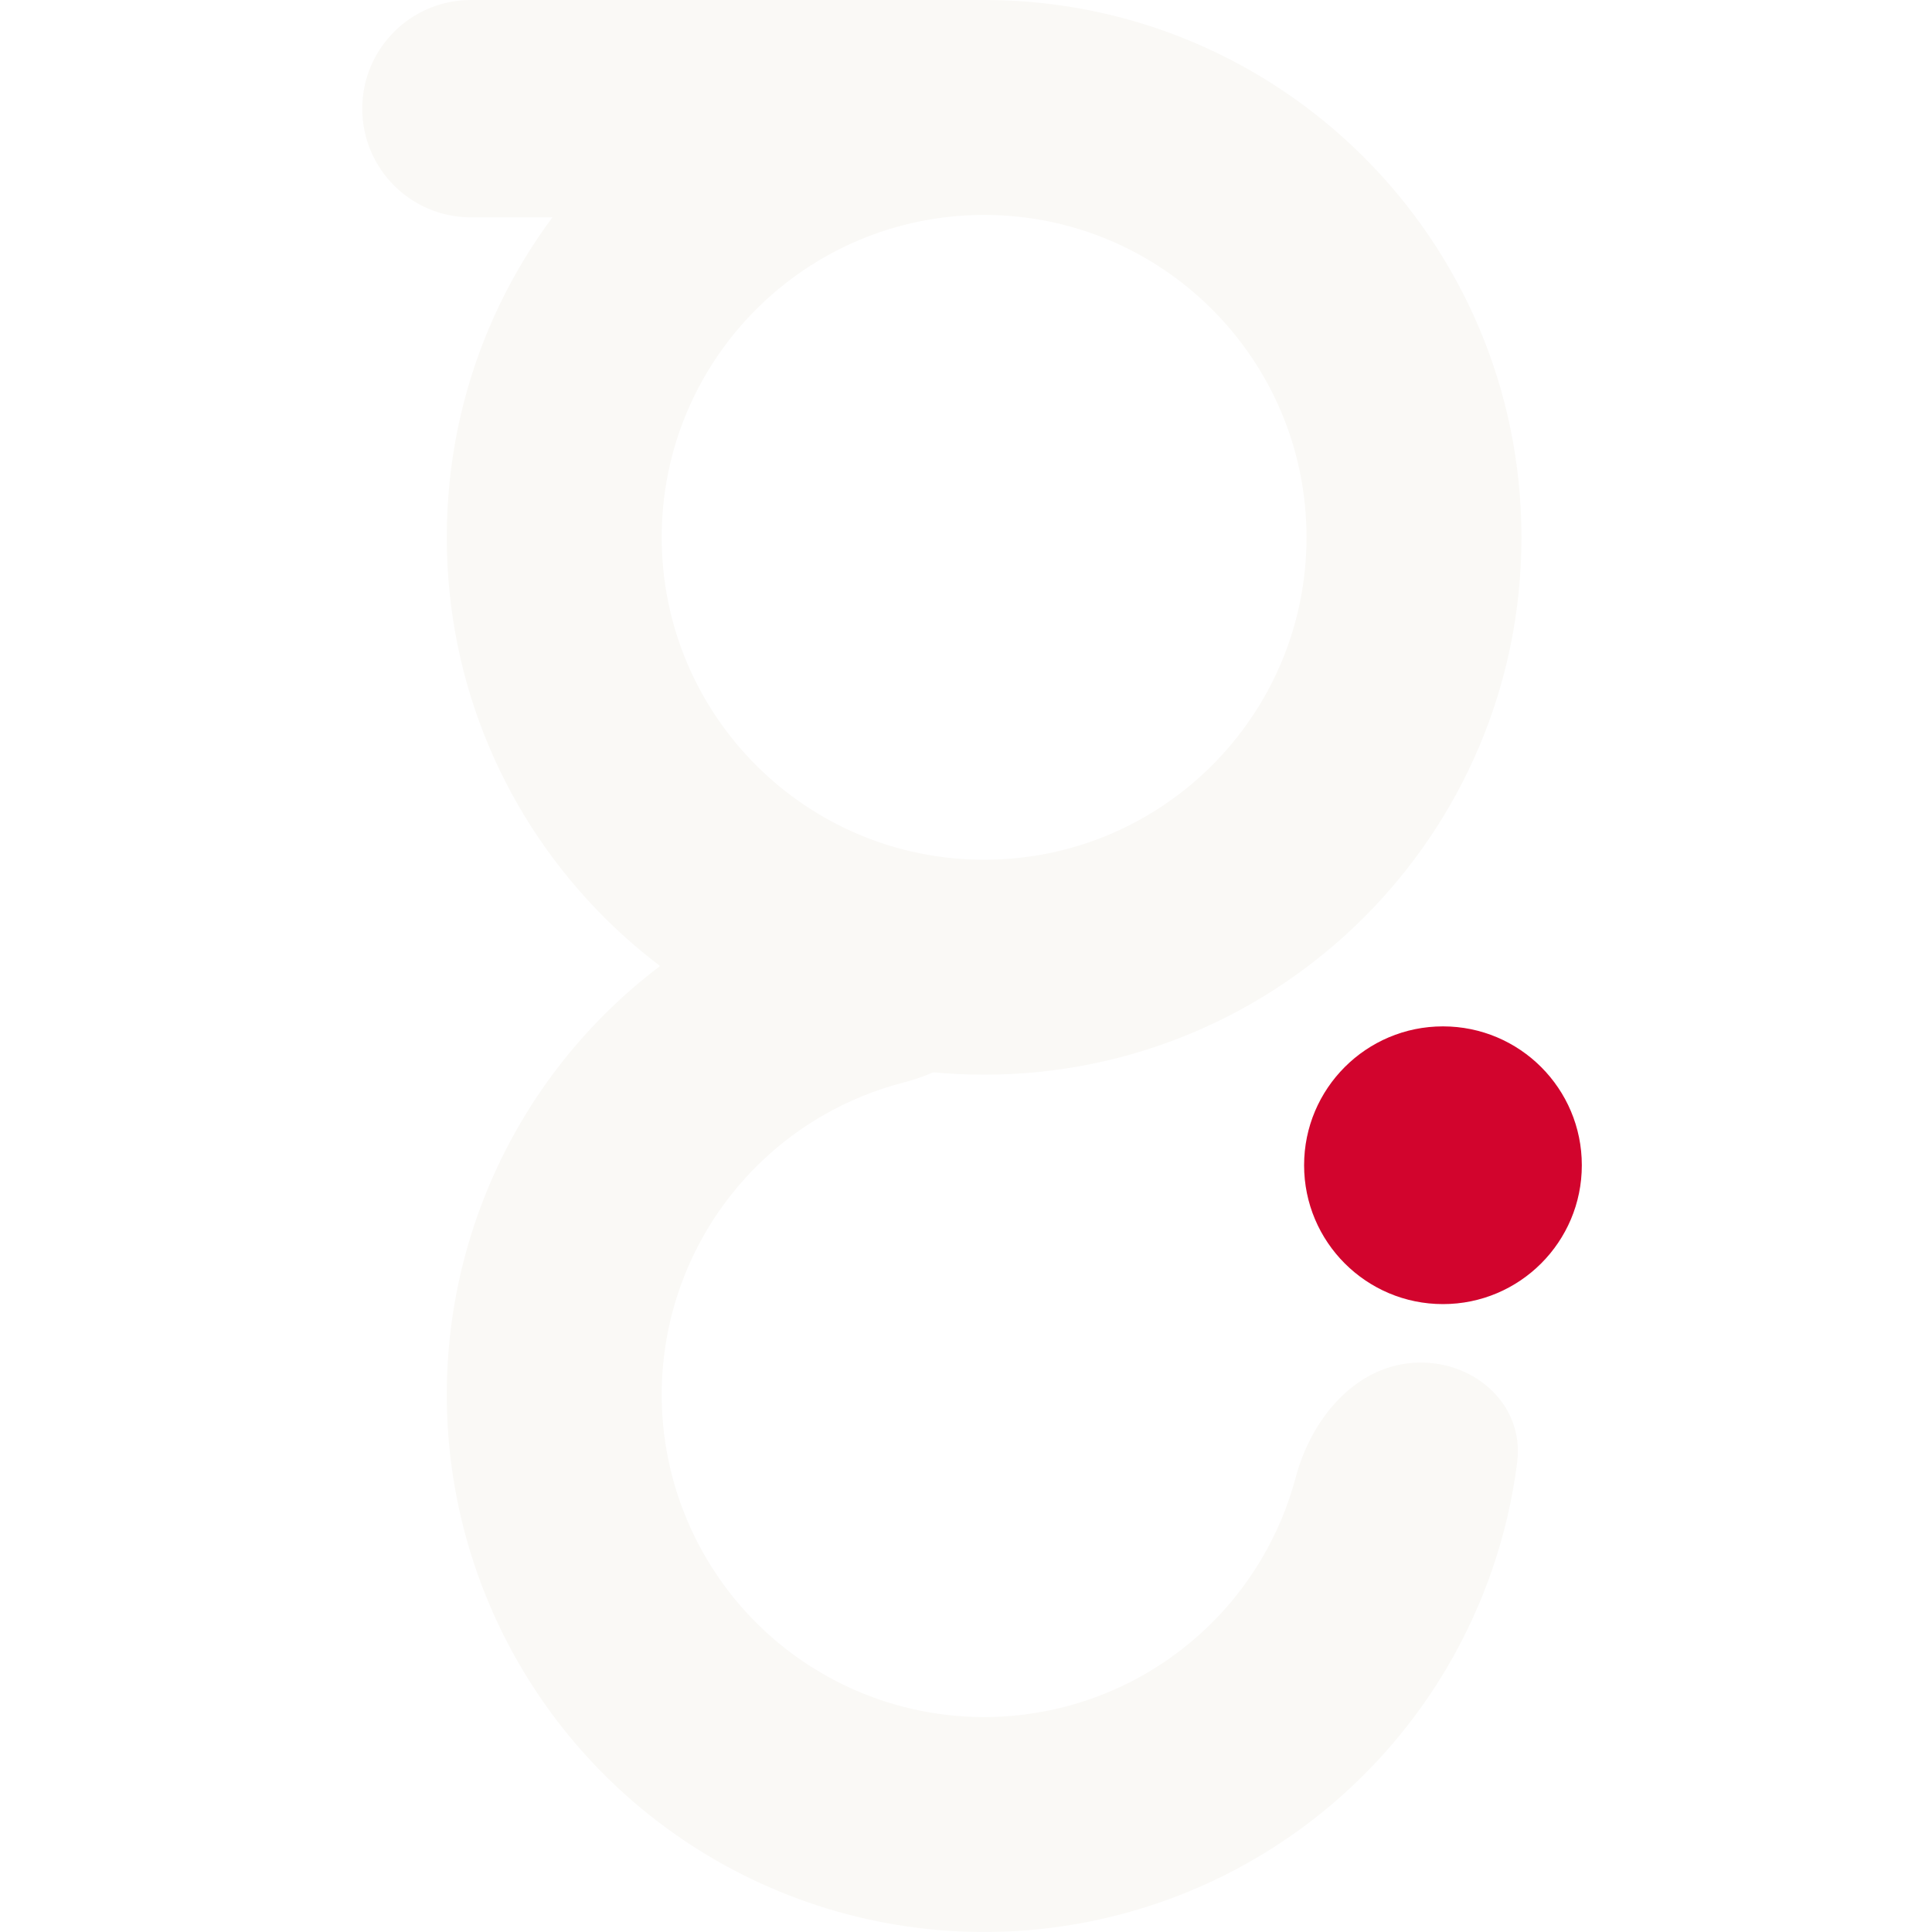
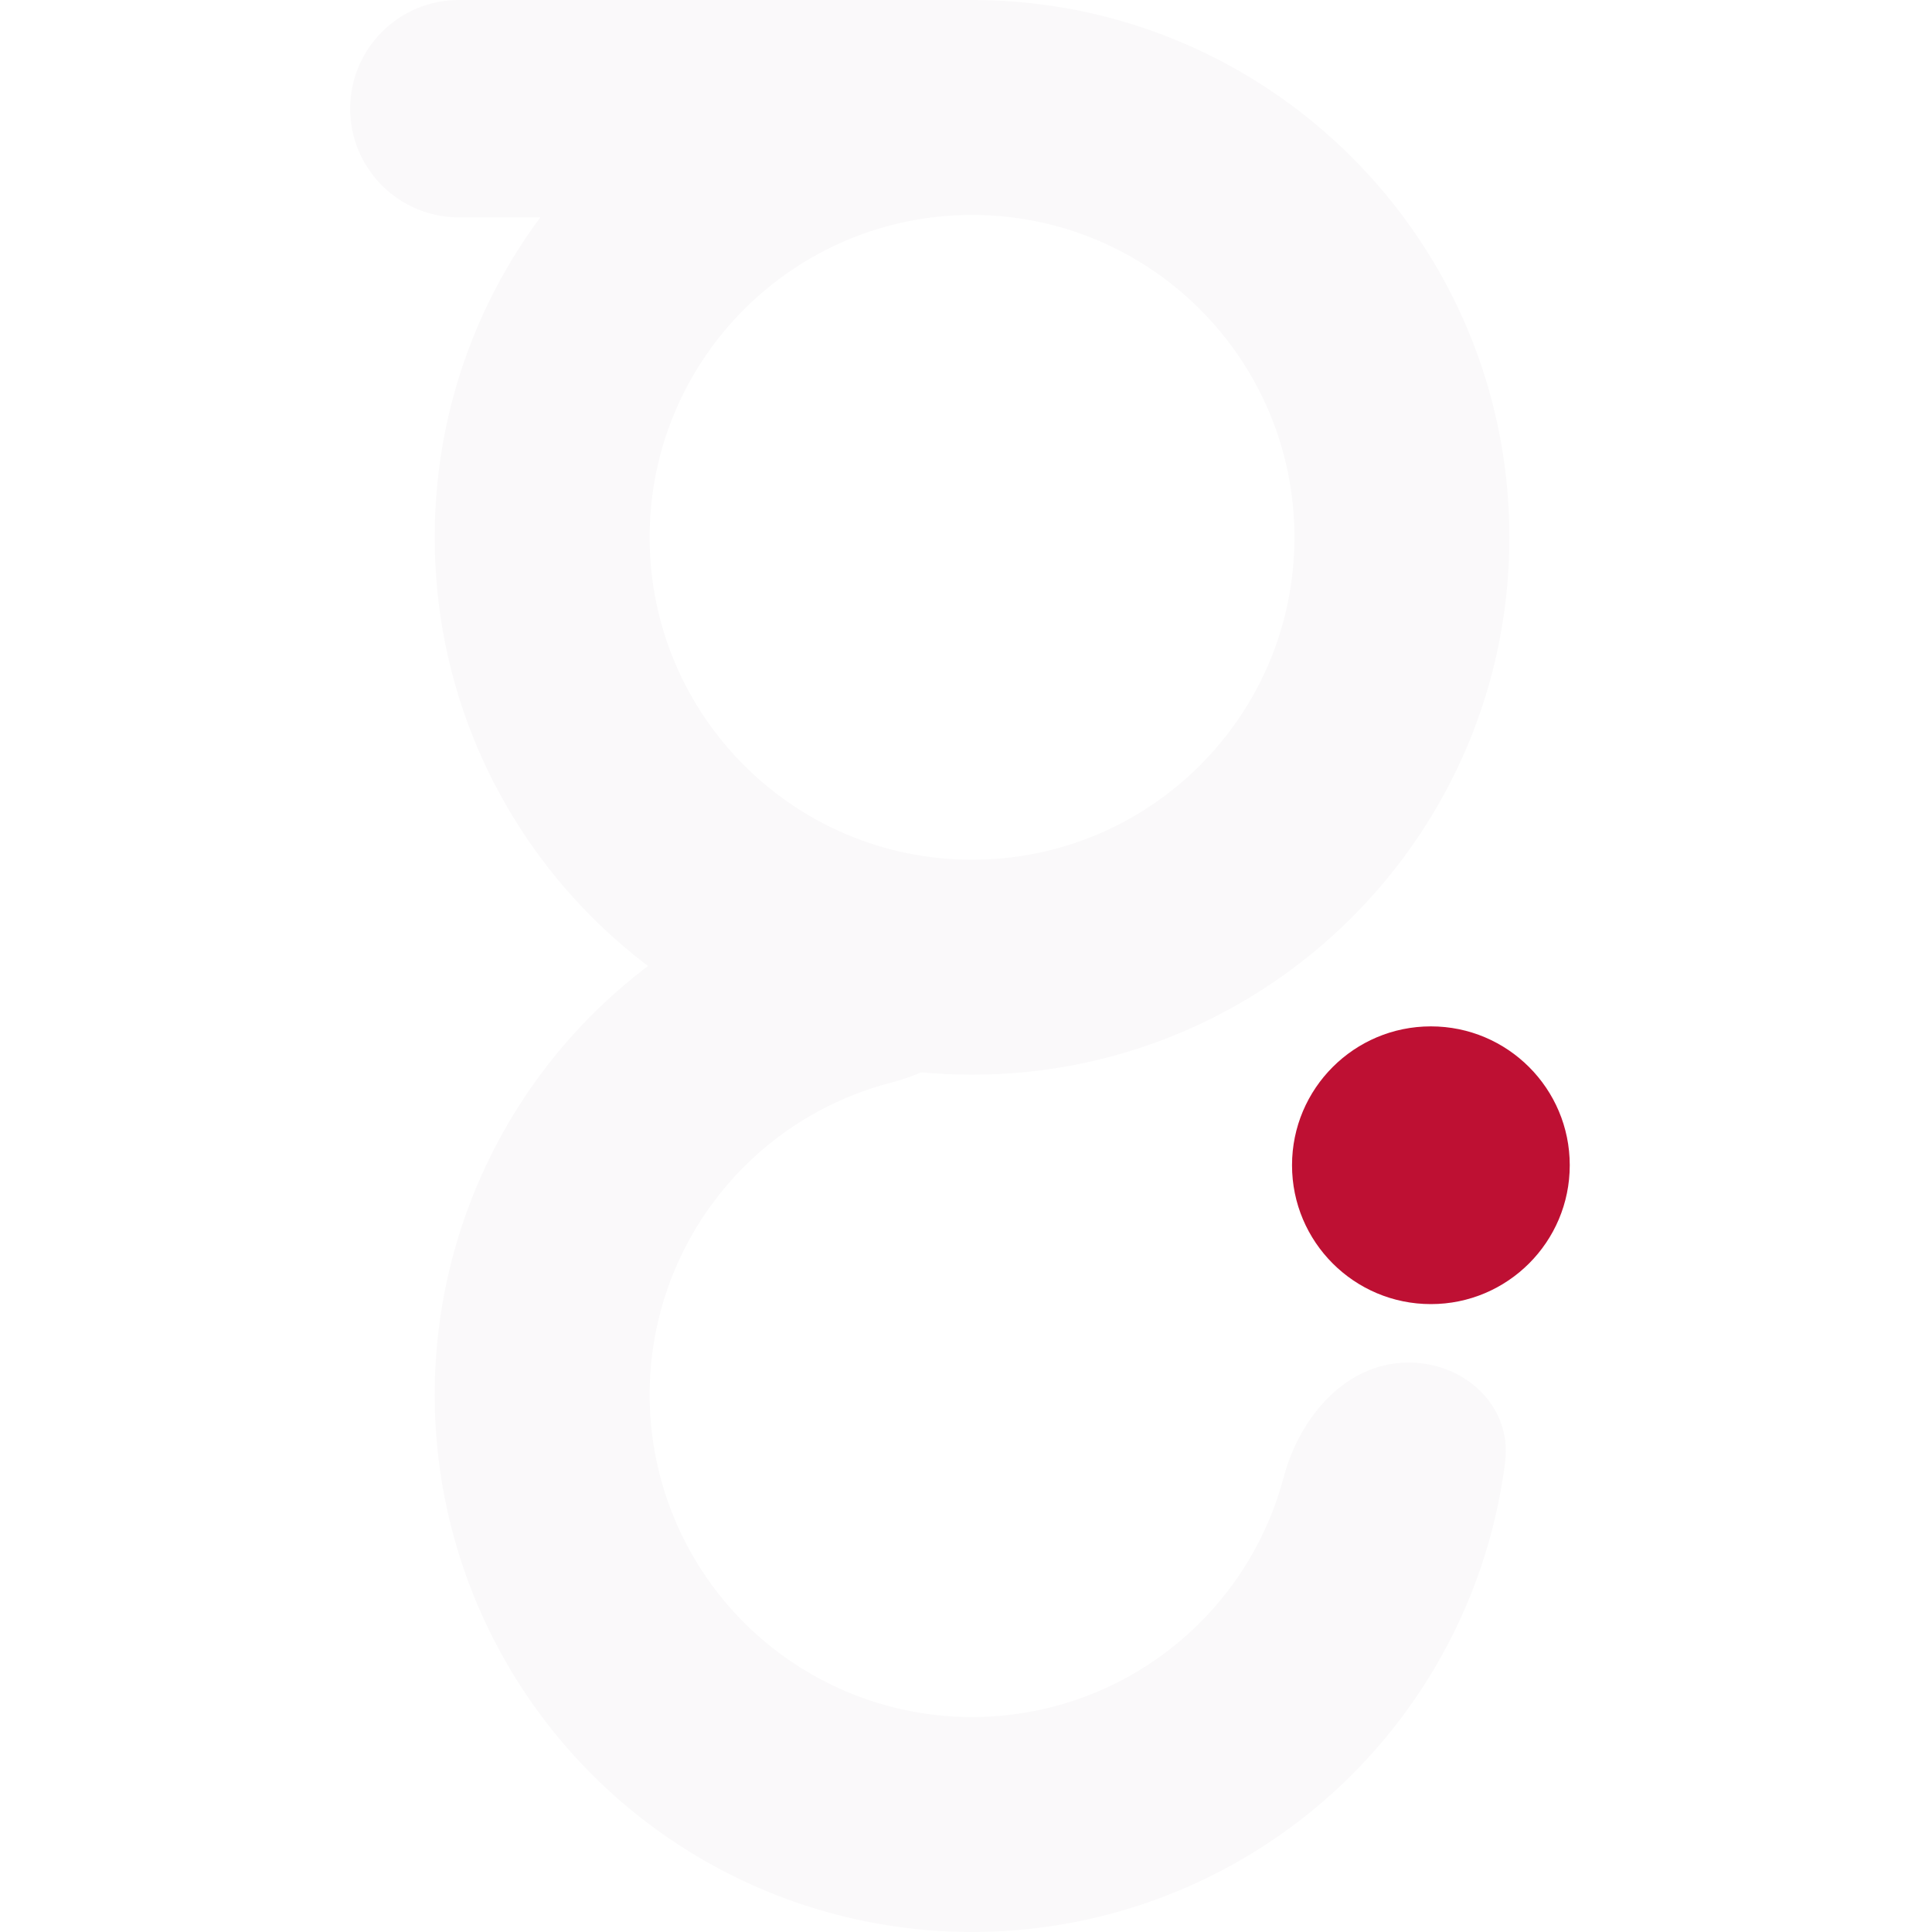
<svg xmlns="http://www.w3.org/2000/svg" width="160" height="160" viewBox="0 0 160 160" fill="none">
-   <path d="M126 44.5C126 69.077 106.077 89 81.5 89C56.923 89 37 69.077 37 44.5C37 19.923 56.923 0 81.5 0C106.077 0 126 19.923 126 44.5ZM54.8 44.5C54.8 59.246 66.754 71.2 81.5 71.2C96.246 71.2 108.2 59.246 108.2 44.5C108.2 29.754 96.246 17.8 81.5 17.8C66.754 17.8 54.8 29.754 54.8 44.5Z" fill="#FAF9F6" />
-   <path d="M117.002 112.865C121.904 112.501 126.265 116.212 125.648 121.089C124.888 127.091 122.908 132.908 119.794 138.168C115.16 145.996 108.238 152.217 99.96 155.99C91.682 159.764 82.447 160.91 73.498 159.275C64.549 157.639 56.316 153.299 49.909 146.841C43.502 140.383 39.228 132.116 37.663 123.155C36.098 114.193 37.318 104.967 41.157 96.72C44.996 88.472 51.271 81.6 59.136 77.028C64.421 73.956 70.253 72.022 76.261 71.309C81.142 70.731 84.819 75.121 84.416 80.02V80.02C84.014 84.918 79.621 88.416 74.86 89.639C72.497 90.246 70.215 91.177 68.082 92.417C63.363 95.16 59.598 99.283 57.294 104.232C54.991 109.18 54.259 114.716 55.198 120.093C56.137 125.47 58.701 130.43 62.546 134.305C66.39 138.18 71.329 140.783 76.699 141.765C82.068 142.746 87.609 142.059 92.576 139.794C97.543 137.53 101.696 133.798 104.476 129.101C105.733 126.977 106.682 124.703 107.308 122.345C108.568 117.594 112.101 113.229 117.002 112.865V112.865Z" fill="#FAF9F6" />
-   <path d="M30 9C30 4.029 34.029 0 39 0H81V0C81 9.941 72.941 18 63 18H39C34.029 18 30 13.971 30 9V9Z" fill="#FAF9F6" />
-   <circle cx="119.5" cy="96.5" r="11.5" fill="#D2042D" />
+   <path d="M125 44.5C125 69.077 105.077 89 80.5 89C55.923 89 36 69.077 36 44.5C36 19.923 55.923 0 80.5 0C105.077 0 125 19.923 125 44.5ZM53.8 44.5C53.8 59.246 65.754 71.2 80.5 71.2C95.246 71.2 107.2 59.246 107.2 44.5C107.2 29.754 95.246 17.8 80.5 17.8C65.754 17.8 53.8 29.754 53.8 44.5Z" fill="#FAF9FA" />
+   <path d="M116.002 112.865C120.904 112.501 125.265 116.212 124.648 121.089C123.888 127.091 121.908 132.908 118.794 138.168C114.16 145.996 107.238 152.217 98.96 155.99C90.682 159.764 81.447 160.91 72.498 159.275C63.549 157.639 55.316 153.299 48.909 146.841C42.502 140.383 38.228 132.116 36.663 123.155C35.098 114.193 36.318 104.967 40.157 96.72C43.996 88.472 50.271 81.6 58.136 77.028C63.421 73.956 69.253 72.022 75.261 71.309C80.142 70.731 83.819 75.121 83.416 80.02V80.02C83.014 84.918 78.621 88.416 73.86 89.639C71.497 90.246 69.215 91.177 67.082 92.417C62.363 95.16 58.598 99.283 56.294 104.232C53.991 109.18 53.259 114.716 54.198 120.093C55.137 125.47 57.701 130.43 61.546 134.305C65.39 138.18 70.329 140.783 75.699 141.765C81.068 142.746 86.609 142.059 91.576 139.794C96.543 137.53 100.696 133.798 103.476 129.101C104.733 126.977 105.682 124.703 106.308 122.345C107.568 117.594 111.101 113.229 116.002 112.865V112.865Z" fill="#FAF9FA" />
+   <path d="M29 9C29 4.029 33.029 0 38 0H80V0C80 9.941 71.941 18 62 18H38C33.029 18 29 13.971 29 9V9Z" fill="#FAF9FA" />
+   <circle cx="118.5" cy="96.5" r="11.5" fill="#BE1033" />
</svg>
